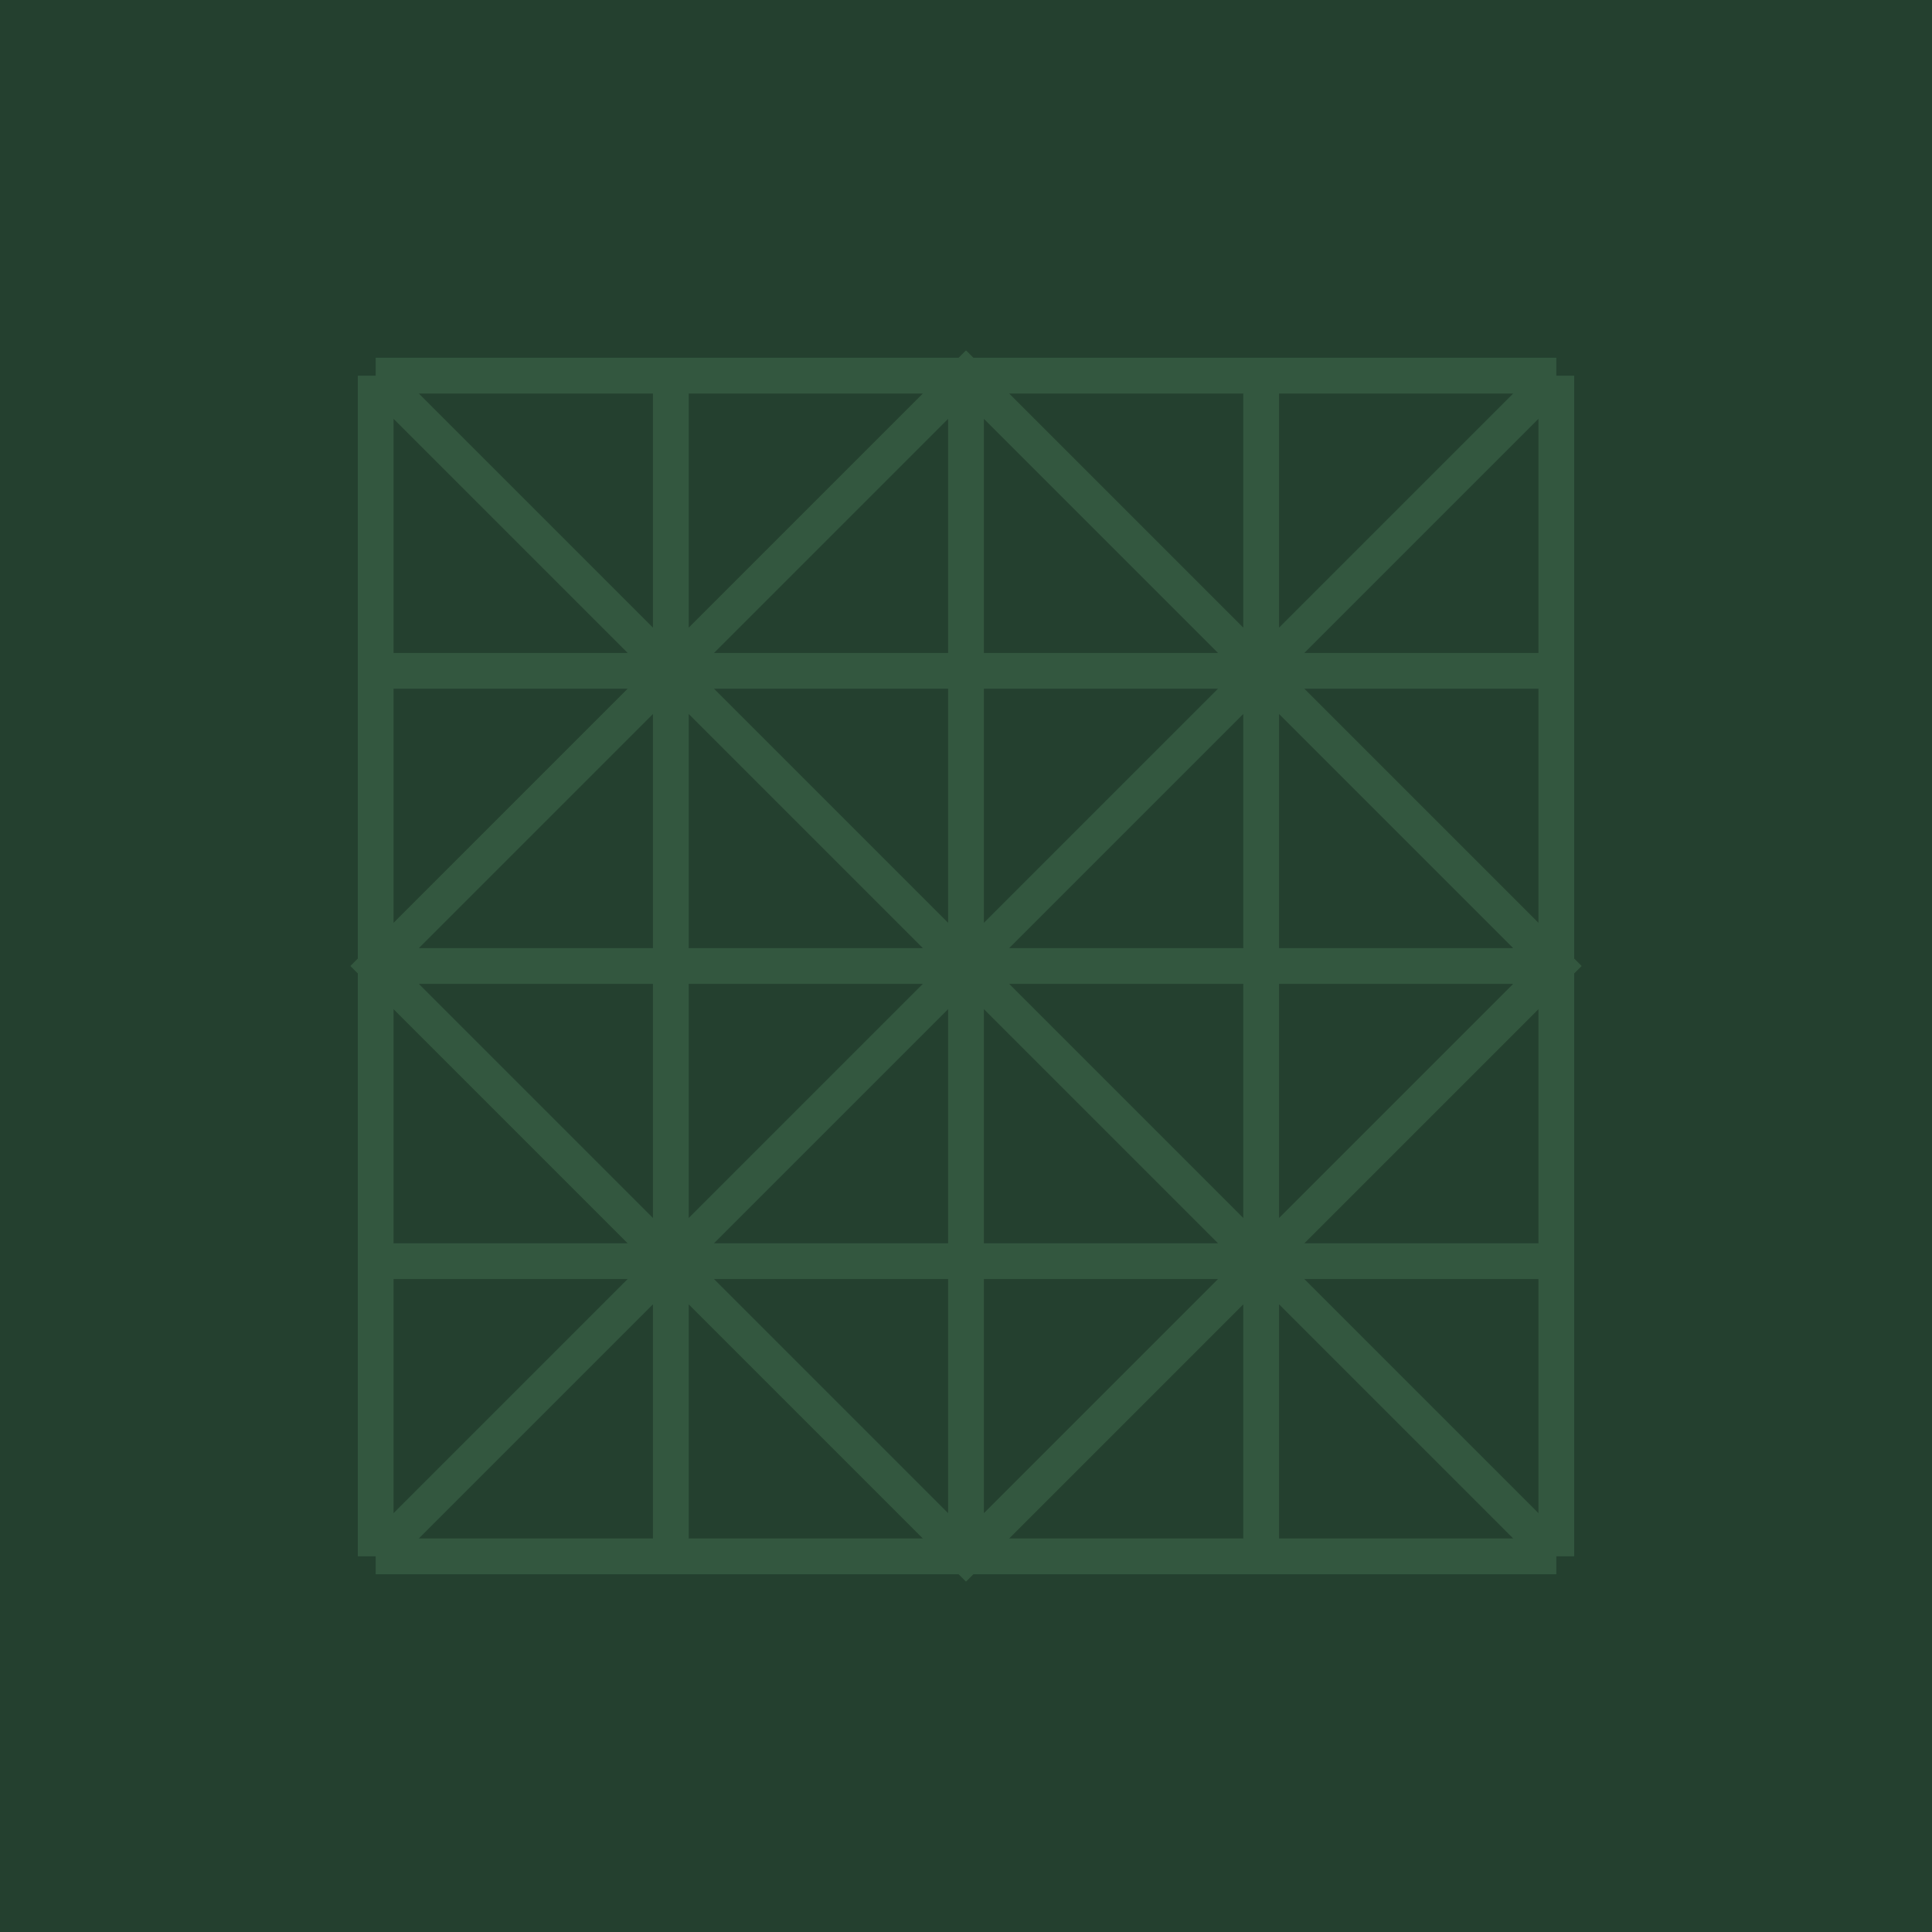
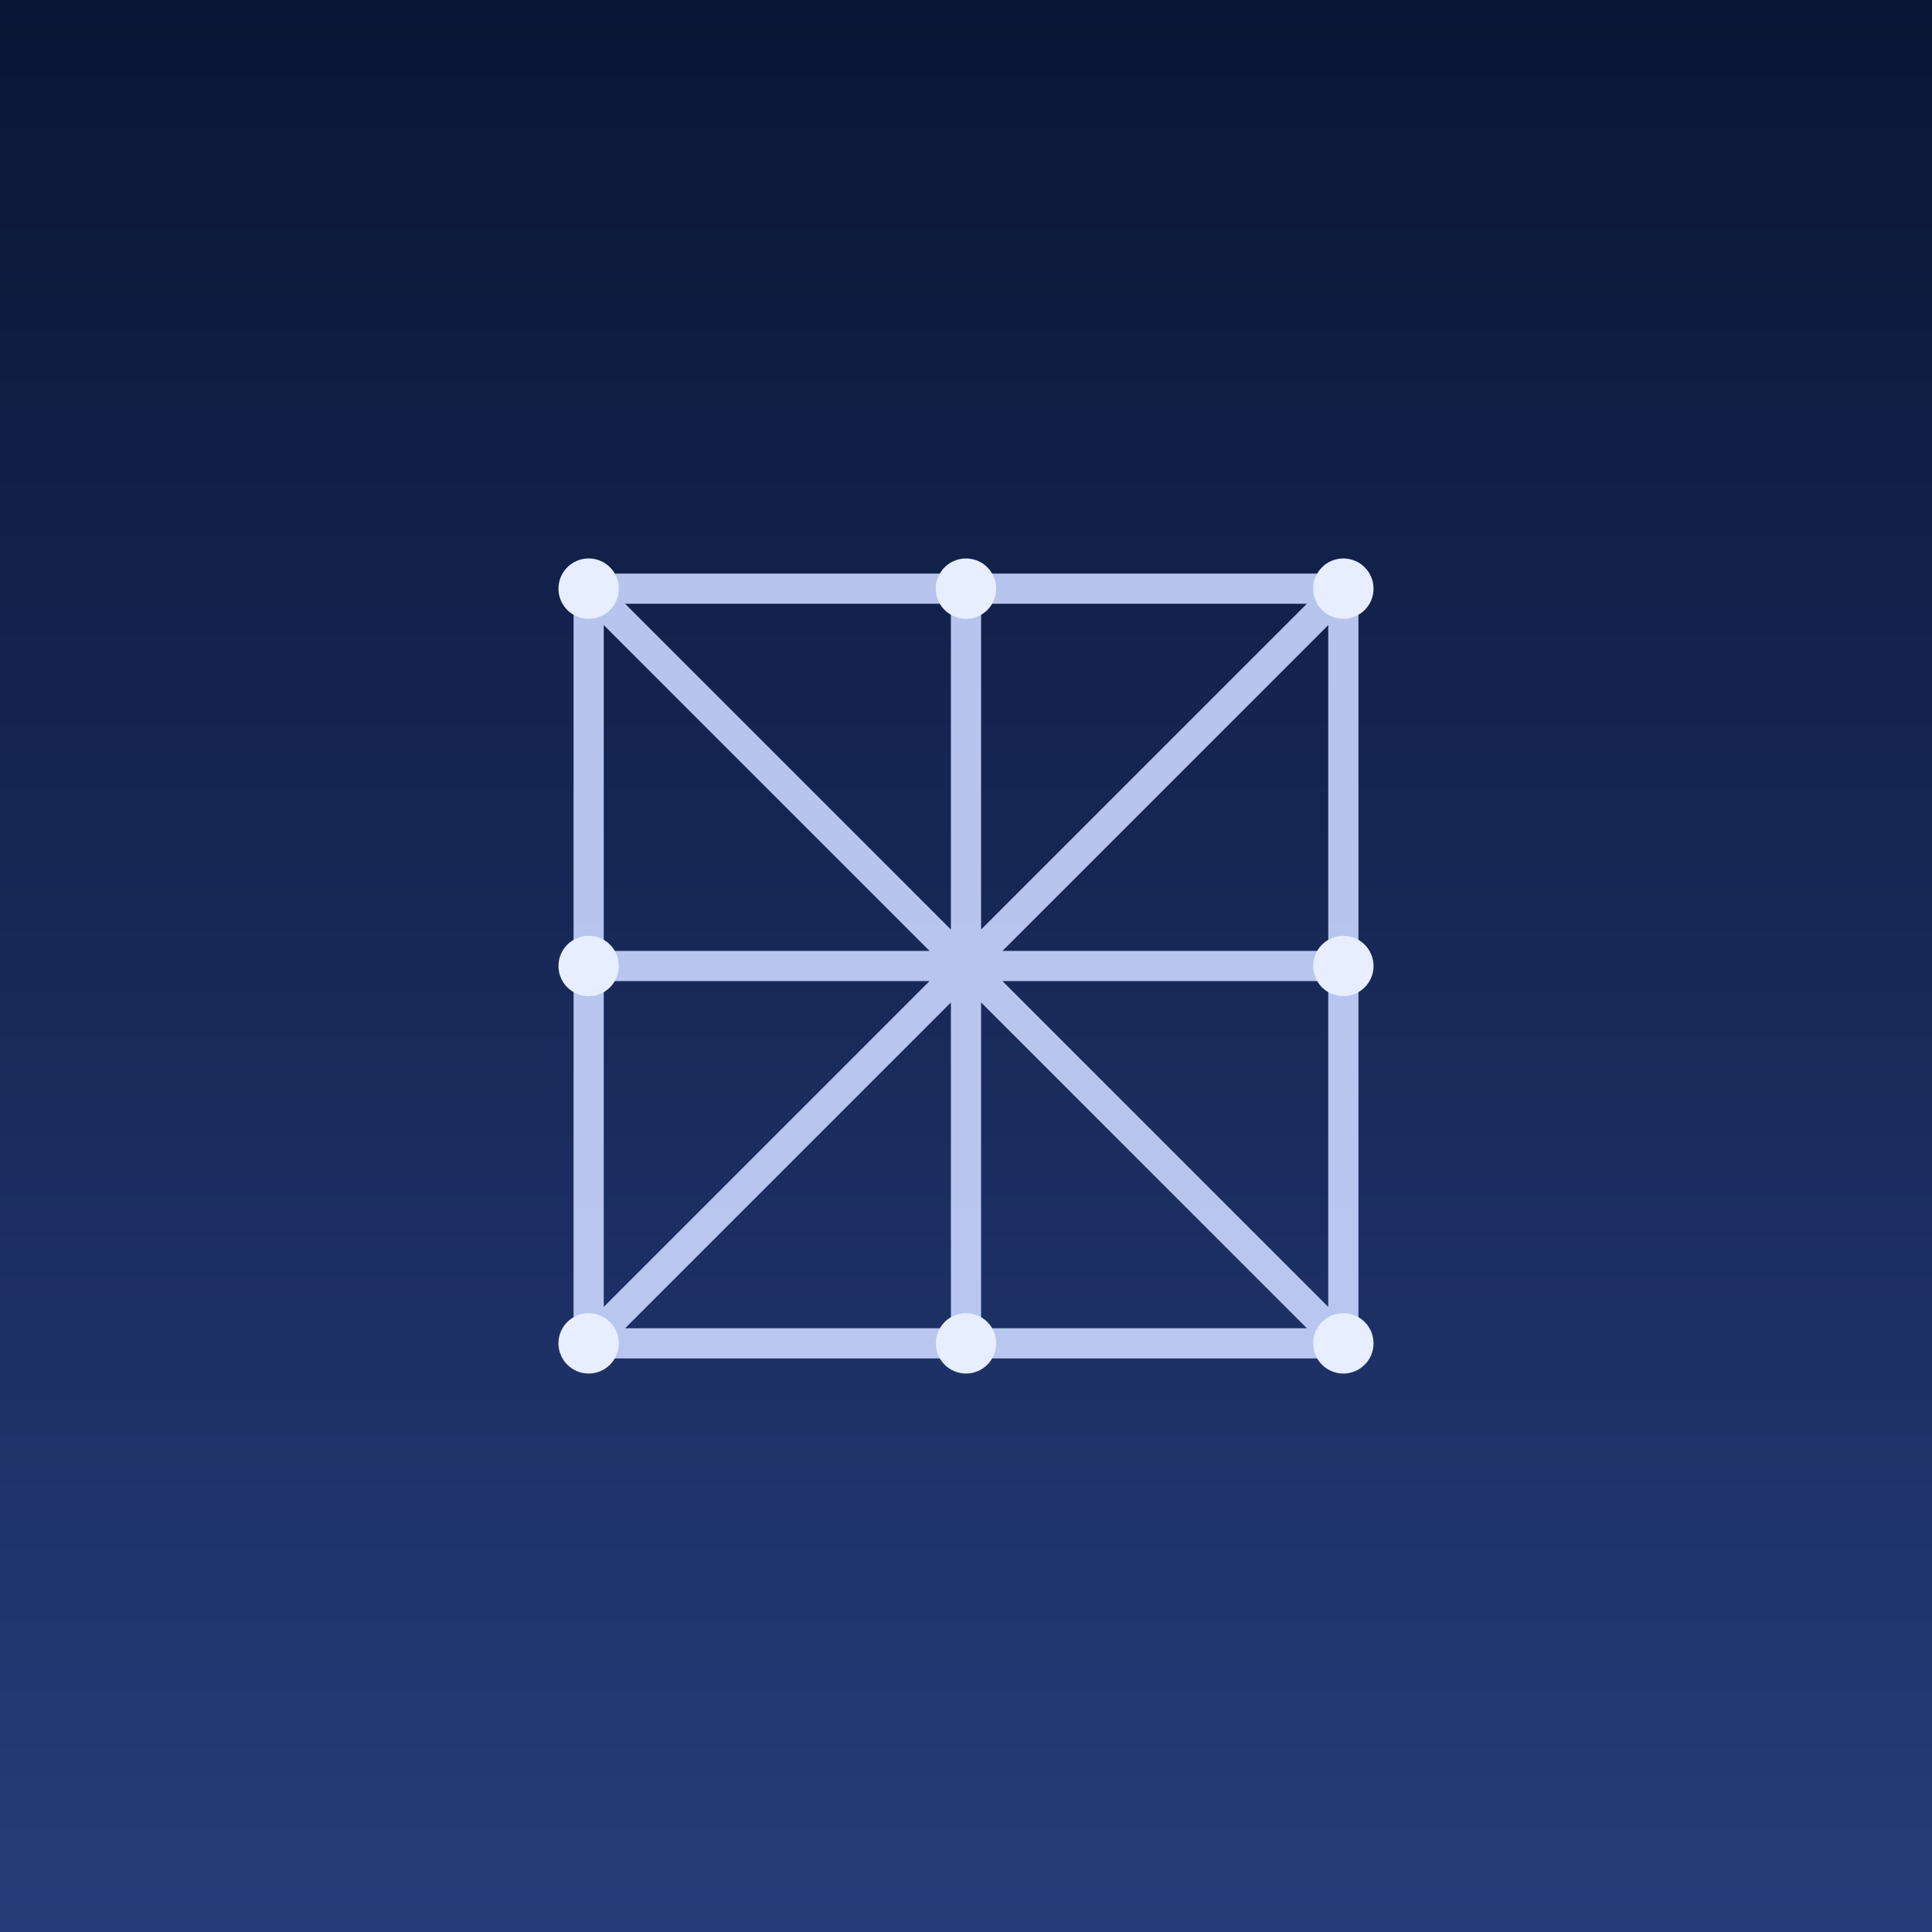
<svg xmlns="http://www.w3.org/2000/svg" width="108" height="108" viewBox="0 0 108 108">
-   <rect width="108" height="108" fill="#24402F" />
-   <path d="M21 21 H87 M21 37.5 H87 M21 54 H87 M21 70.5 H87 M21 87 H87 M21 21 V87 M37.5 21 V87 M54 21 V87 M70.5 21 V87 M87 21 V87 M21 21 L87 87 M87 21 L21 87 M54 21 L87 54 L54 87 L21 54 Z" fill="none" stroke="#33573F" stroke-width="2" />
+   <defs>
+     <linearGradient id="sky" x1="0" y1="0" x2="0" y2="108" gradientUnits="userSpaceOnUse">
+       <stop offset="0" stop-color="#0A1636" />
+       <stop offset="1" stop-color="#263C7A" />
+     </linearGradient>
+   </defs>
+   <rect width="108" height="108" fill="url(#sky)" />
+   <path d="M32.906 32.906 H75.094 M32.906 54 H75.094 M32.906 75.094 H75.094 M32.906 32.906 V75.094 M54 32.906 V75.094 M75.094 32.906 V75.094 M32.906 32.906 L75.094 75.094 M75.094 32.906 L32.906 75.094" fill="none" stroke="#C9D6FF" stroke-opacity="0.9" stroke-width="1.688" stroke-linecap="round" />
+   <g fill="#E6EEFF">
+     <circle cx="32.906" cy="32.906" r="1.688" />
+     <circle cx="54" cy="32.906" r="1.688" />
+     <circle cx="75.094" cy="32.906" r="1.688" />
+     <circle cx="32.906" cy="54" r="1.688" />
+     <circle cx="75.094" cy="54" r="1.688" />
+     <circle cx="32.906" cy="75.094" r="1.688" />
+     <circle cx="54" cy="75.094" r="1.688" />
+     <circle cx="75.094" cy="75.094" r="1.688" />
+   </g>
</svg>
